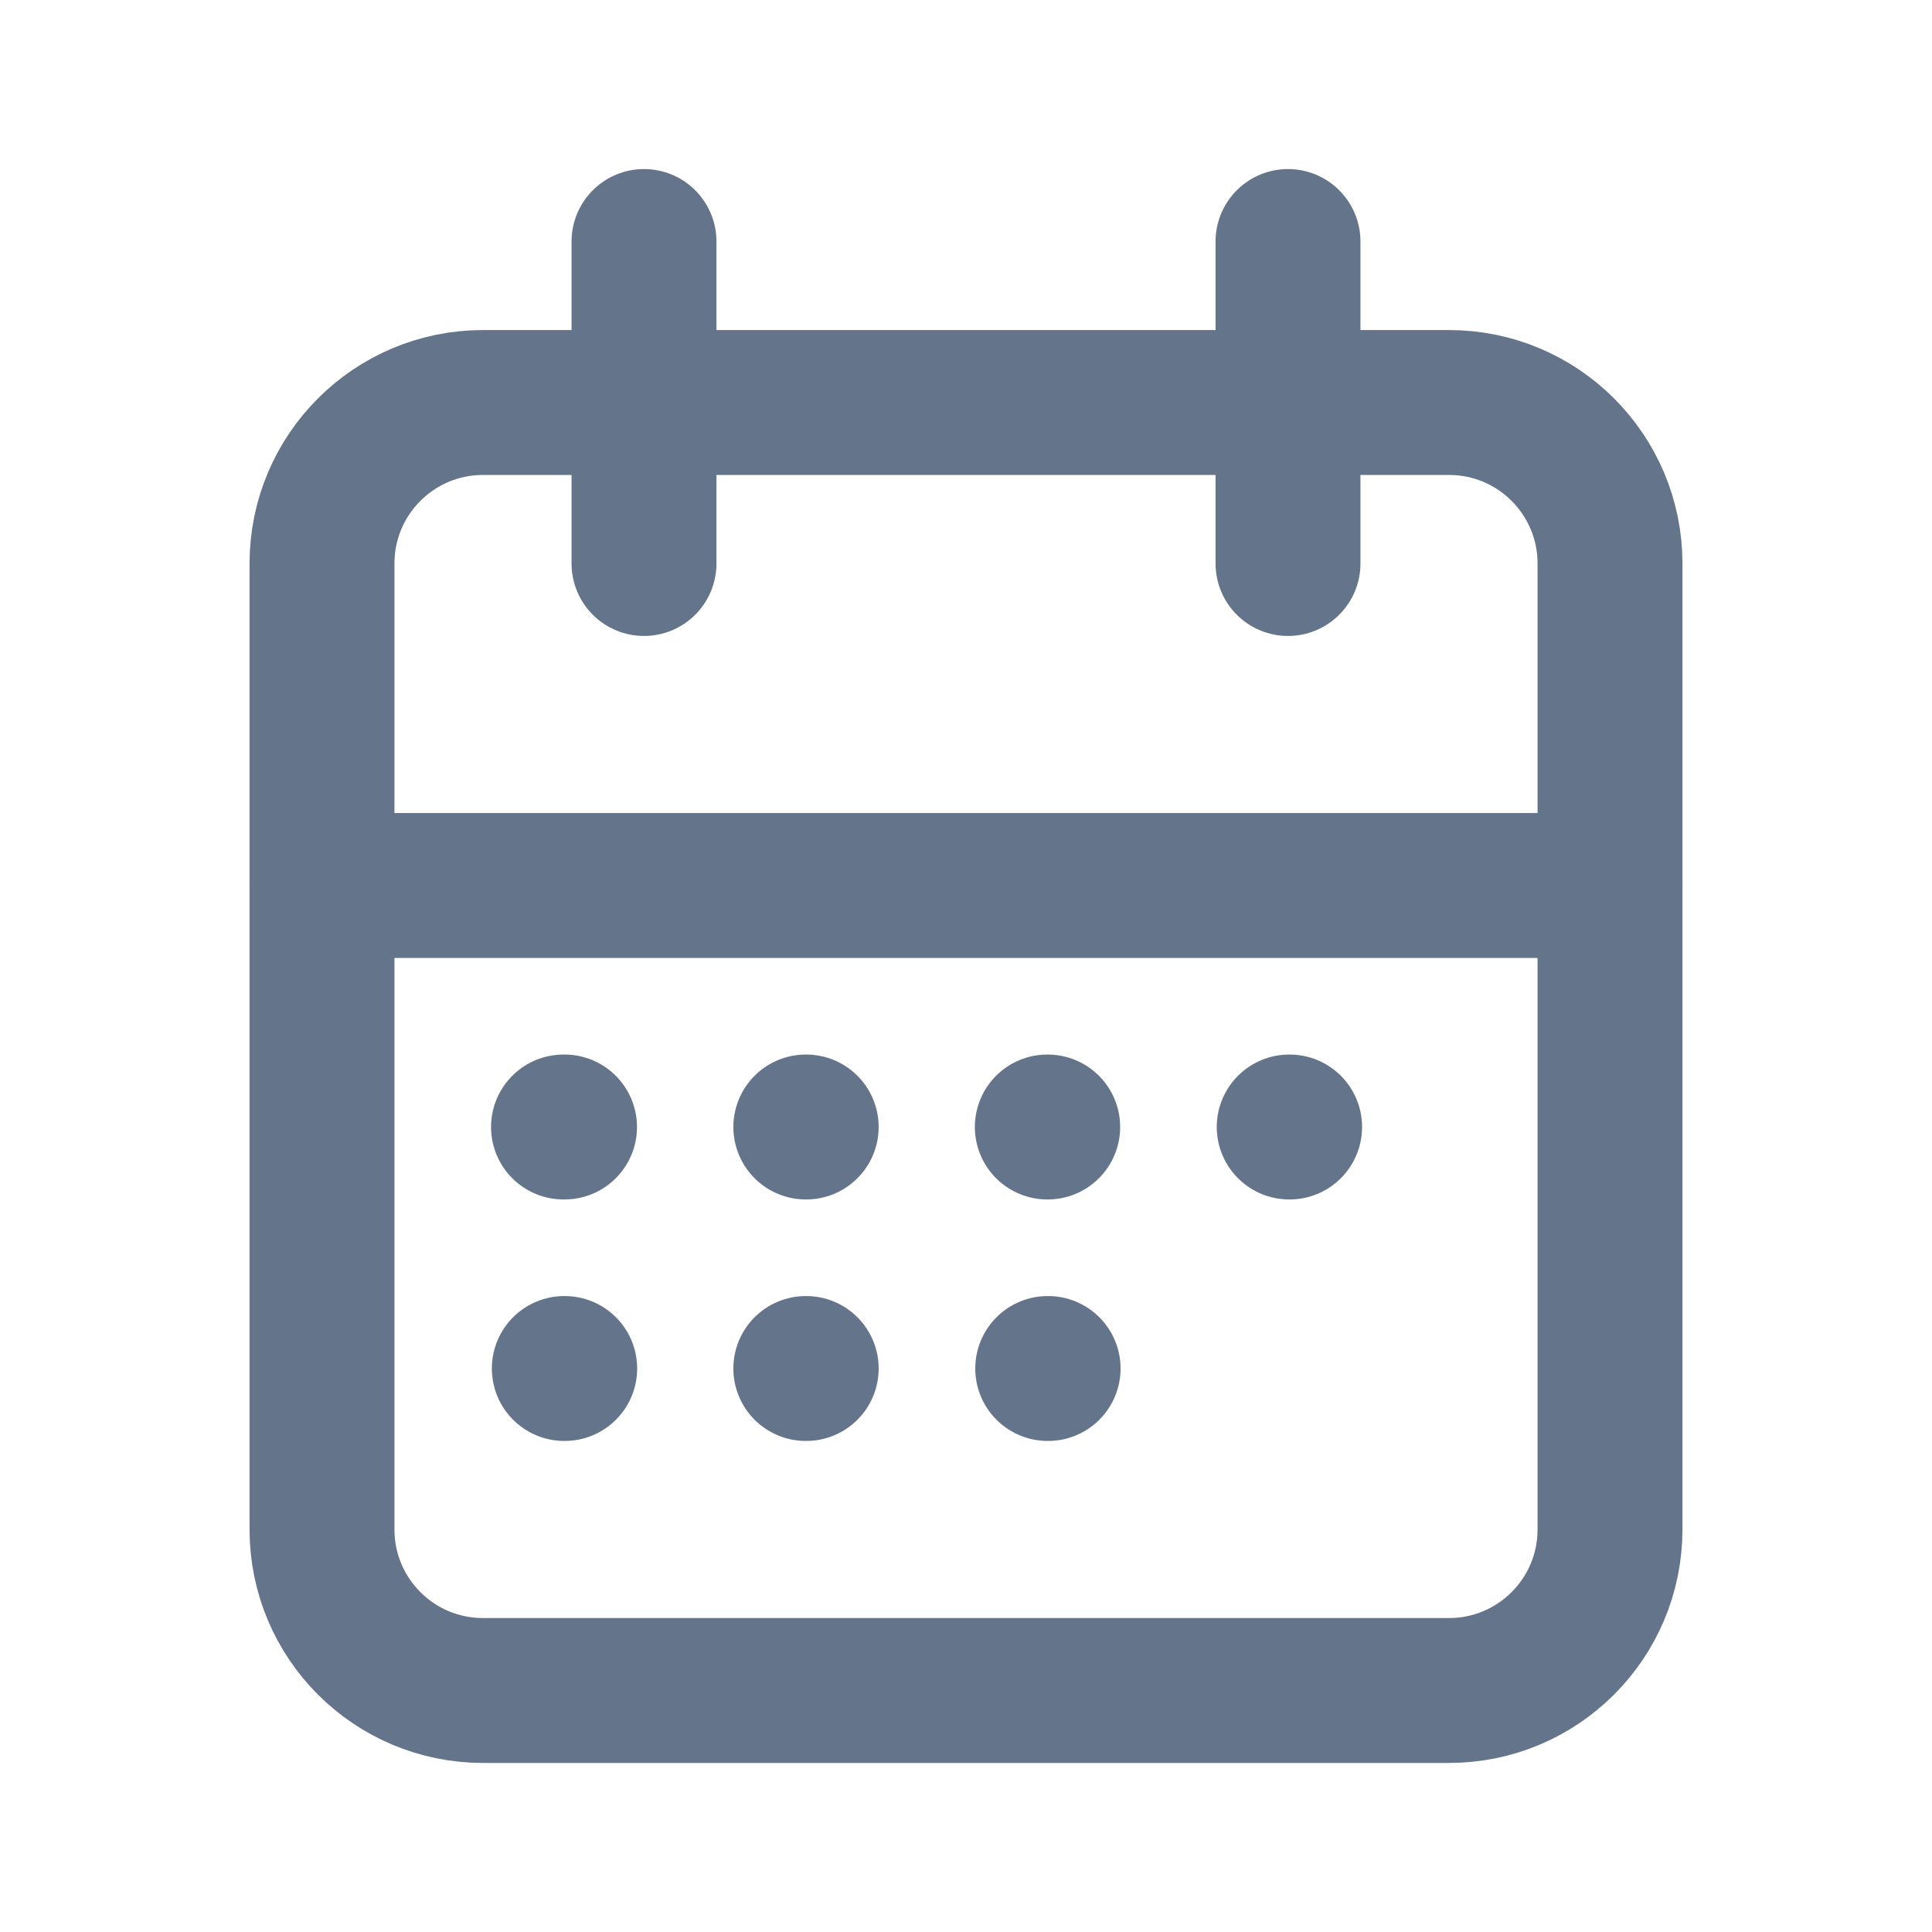
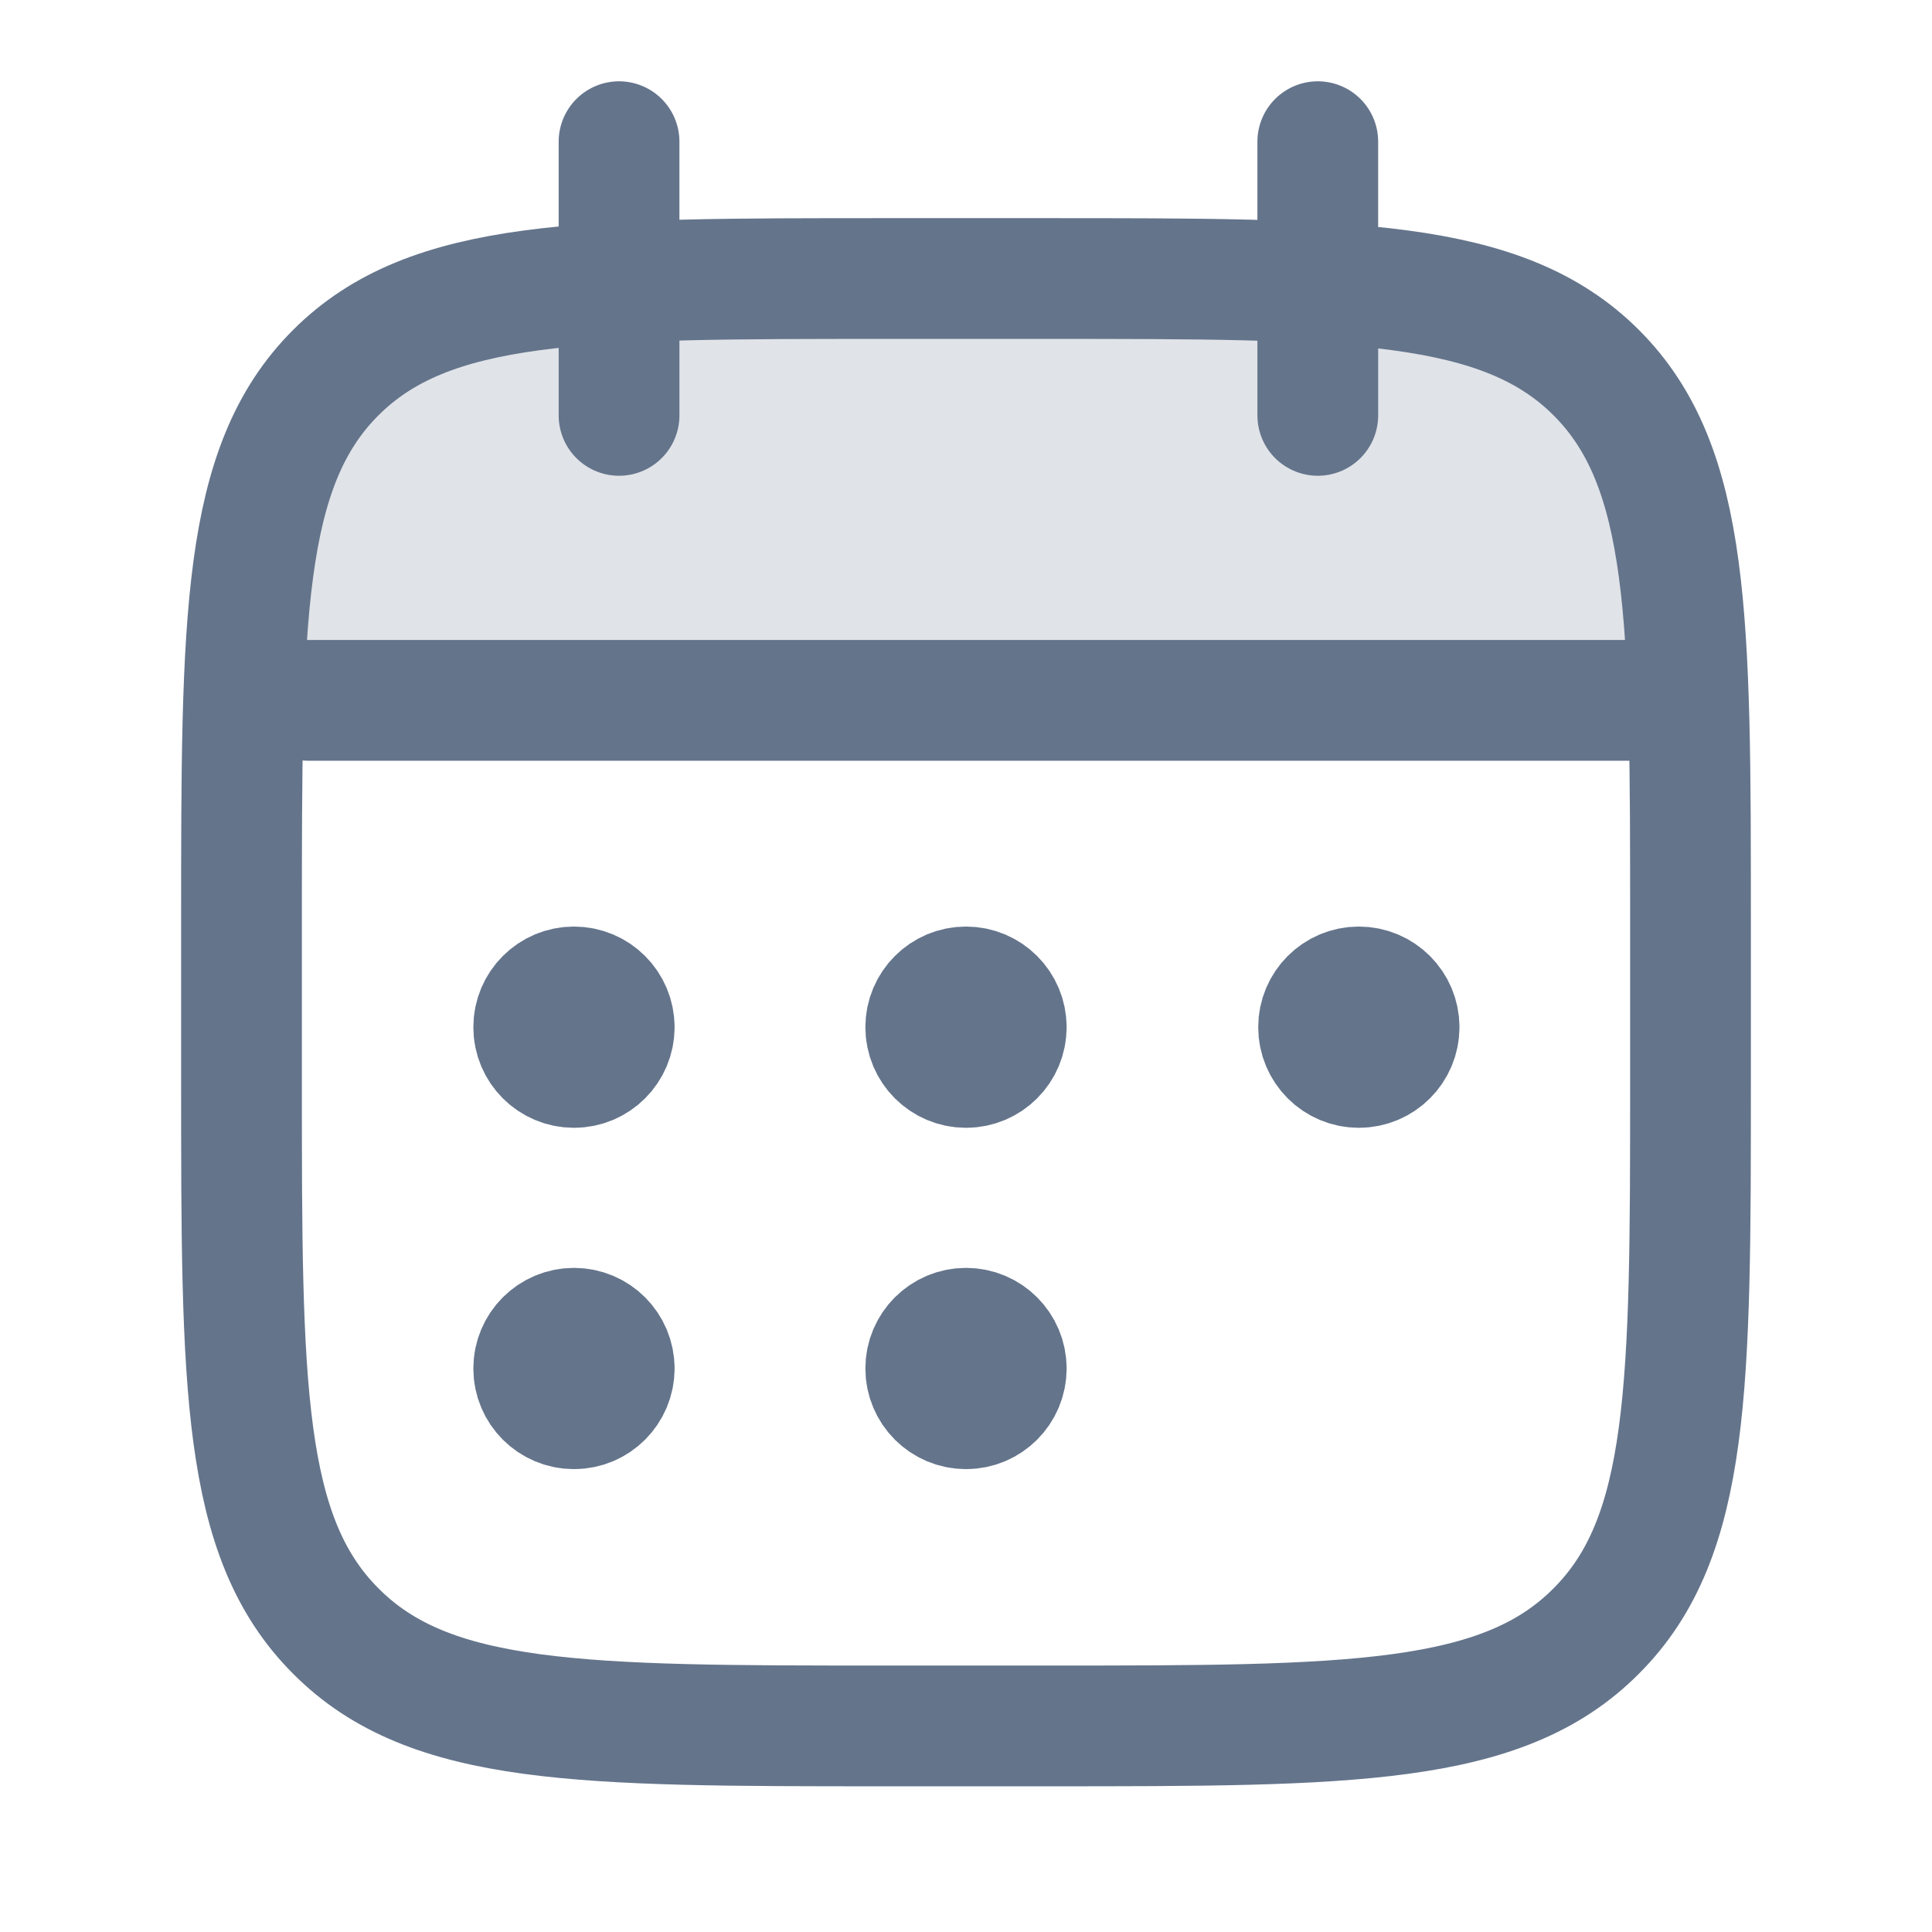
- <svg xmlns="http://www.w3.org/2000/svg" width="32" height="32" viewBox="0 0 24 24" fill="none" stroke="#64748B" stroke-width="1.8" stroke-linecap="round" stroke-linejoin="round">
-   <path d="M4 7a2 2 0 0 1 2 -2h12a2 2 0 0 1 2 2v12a2 2 0 0 1 -2 2h-12a2 2 0 0 1 -2 -2v-12z" />
-   <path d="M16 3v4" />
-   <path d="M8 3v4" />
-   <path d="M4 11h16" />
-   <path d="M7 14h.013" />
-   <path d="M10.01 14h.005" />
-   <path d="M13.01 14h.005" />
-   <path d="M16.015 14h.005" />
-   <path d="M13.015 17h.005" />
-   <path d="M7.01 17h.005" />
-   <path d="M10.01 17h.005" />
+ <svg xmlns="http://www.w3.org/2000/svg" width="32" height="32" viewBox="0 0 24 24">
+   <g fill="none">
+     <path fill="#64748b" d="M3.01 7.66V7.3a4 4 0 0 1 3.84-3.84h10.3a4 4 0 0 1 3.84 4.2v.09a1 1 0 0 1-.96.96H3.97a1 1 0 0 1-.96-.96z" opacity=".2" />
+     <path stroke="#64748b" stroke-linecap="round" stroke-linejoin="round" stroke-width="1.5" d="M11.01 21.44H13c3.77 0 5.66 0 6.83-1.18C21 19.09 21 17.21 21 13.44v-1.98c0-3.77 0-5.66-1.17-6.83S16.77 3.46 13 3.46h-2c-3.77 0-5.66 0-6.83 1.17S3 7.69 3 11.46v1.98c0 3.77 0 5.65 1.17 6.82c1.17 1.18 3.06 1.18 6.83 1.18M7.69 1.76v3.4m8.68-3.4v3.4m4.2 3.54H3.83" />
+     <path fill="#64748b" stroke="#64748b" stroke-linecap="round" stroke-linejoin="round" stroke-width="1.5" d="M7.63 12.76a.5.5 0 1 1-1 0a.5.5 0 0 1 1 0m0 4.24a.5.5 0 1 1-1 0a.5.5 0 0 1 1 0m4.87-4.24a.5.5 0 1 1-1 0a.5.5 0 0 1 1 0m0 4.24a.5.5 0 1 1-1 0a.5.5 0 0 1 1 0m4.88-4.24a.5.5 0 1 1-1 0a.5.5 0 0 1 1 0" />
+   </g>
</svg>
